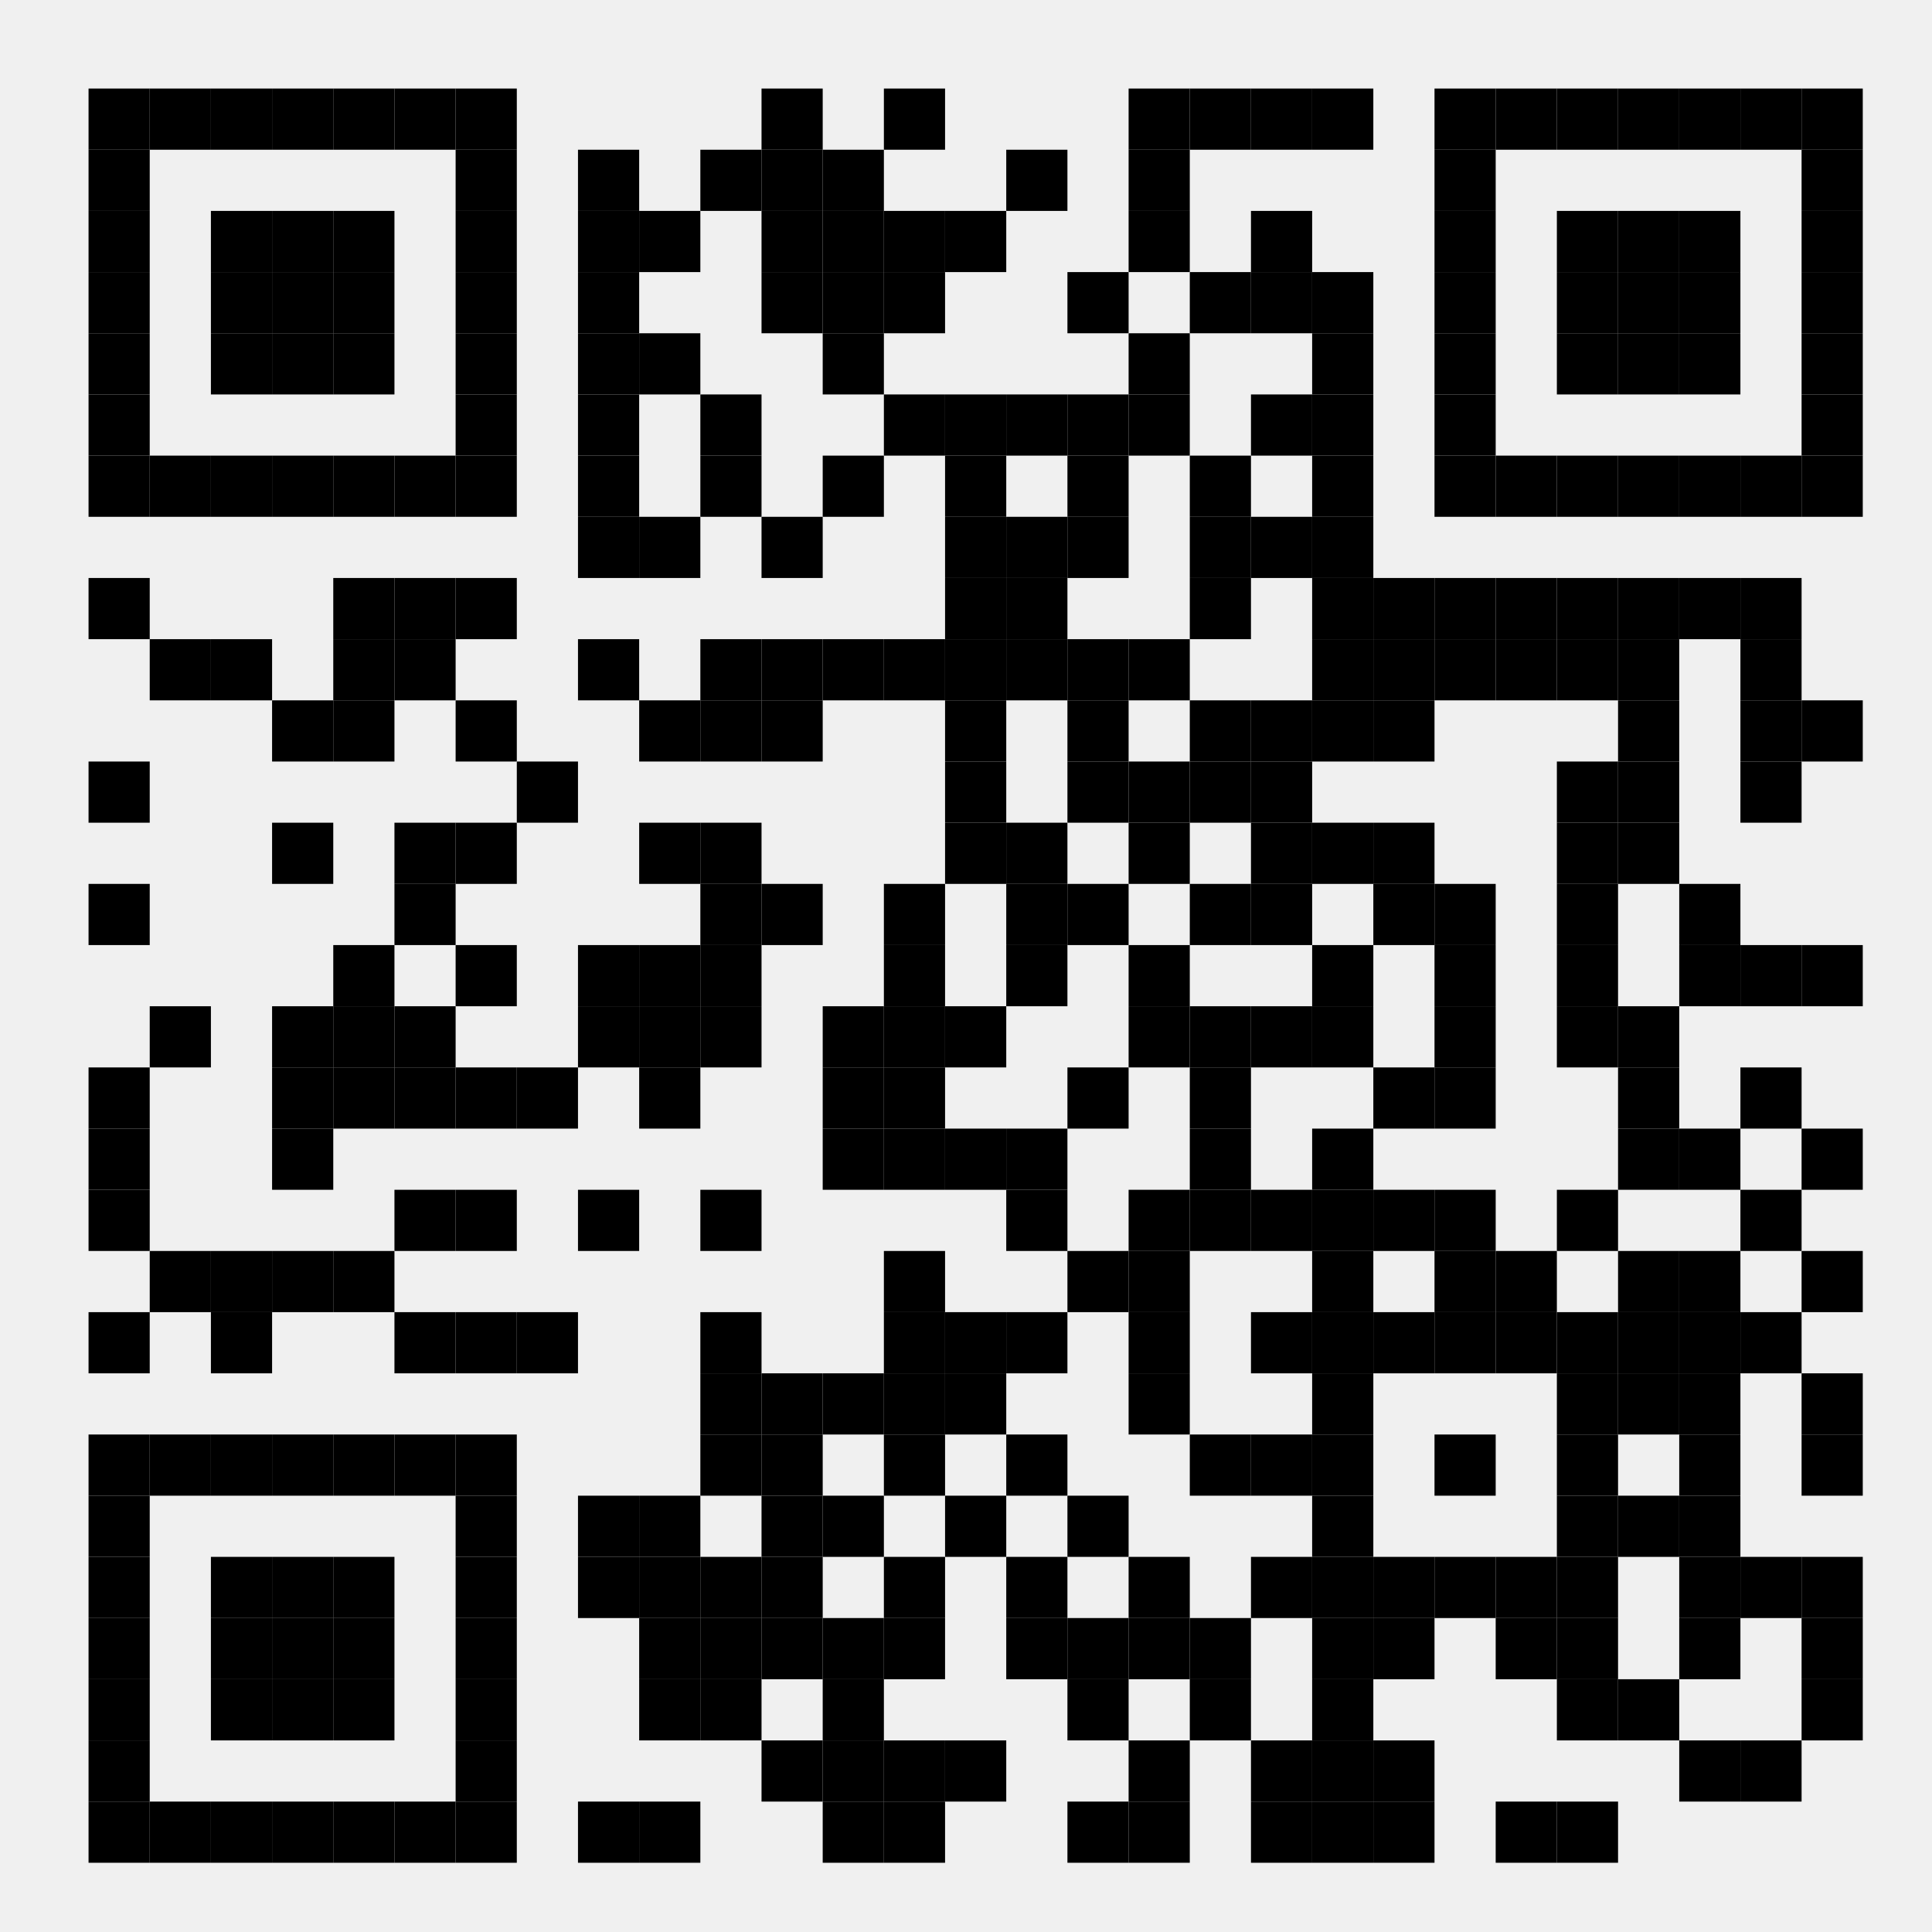
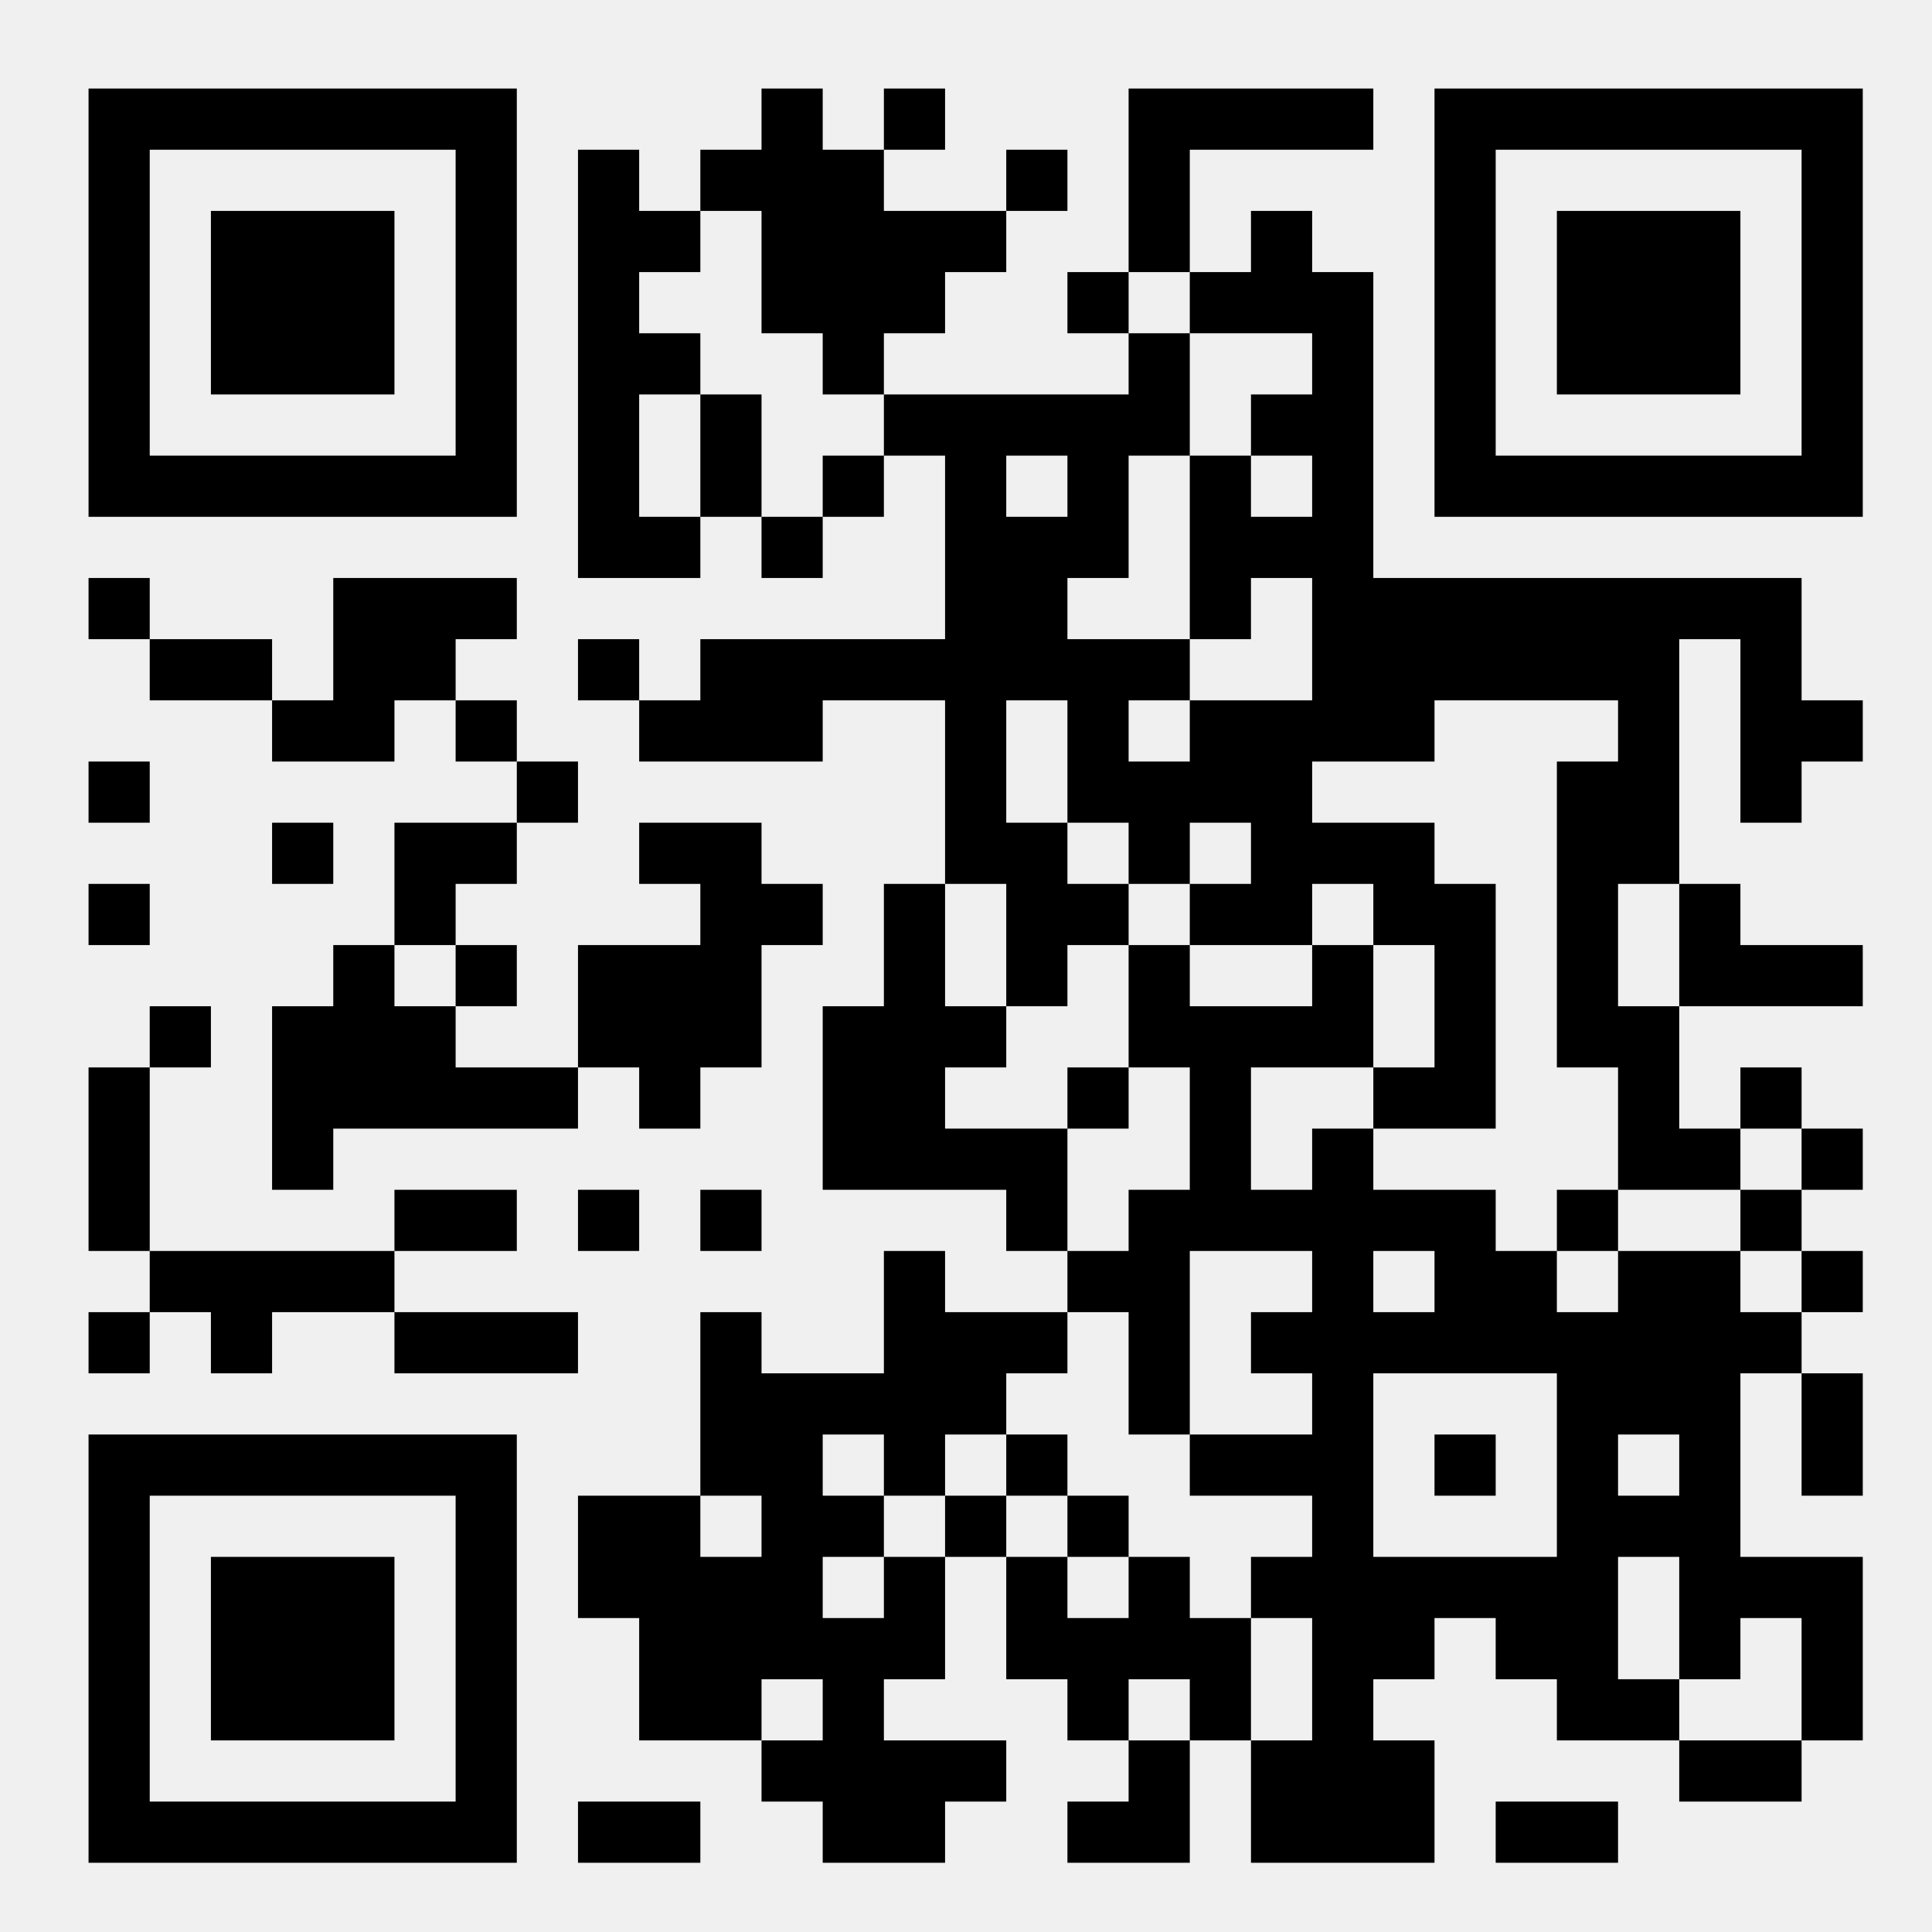
- <svg xmlns="http://www.w3.org/2000/svg" id="svgQrWrapper" viewBox="0 0 300 300" style="width: 100%; height: 100%; background-color: rgb(255, 255, 255);">
+ <svg xmlns="http://www.w3.org/2000/svg" style="width:100%;height:100%;background-color:#fff" viewBox="0 0 300 300">
  <svg>
-     <g transform="translate(9, 9)scale(0.95)" fill="none">
-       <svg width="300" height="300">
-         <style>.background-color{ fill: #fff; }.dot-color{ fill: #000000; }.corners-square-color-0-0{ fill: #000000; }.corners-dot-color-0-0{ fill: #000000; }.corners-square-color-1-0{ fill: #000000; }.corners-dot-color-1-0{ fill: #000000; }.corners-square-color-0-1{ fill: #000000; }.corners-dot-color-0-1{ fill: #000000; }</style>
-         <defs />
-         <g class="dot-color">
-           <rect x="5" y="85" width="10" height="10" transform="rotate(0,10,90)" />
-           <rect x="5" y="115" width="10" height="10" transform="rotate(0,10,120)" />
-           <rect x="5" y="135" width="10" height="10" transform="rotate(0,10,140)" />
-           <rect x="5" y="165" width="10" height="10" transform="rotate(0,10,170)" />
-           <rect x="5" y="175" width="10" height="10" transform="rotate(0,10,180)" />
-           <rect x="5" y="185" width="10" height="10" transform="rotate(0,10,190)" />
-           <rect x="5" y="205" width="10" height="10" transform="rotate(0,10,210)" />
-           <rect x="15" y="95" width="10" height="10" transform="rotate(0,20,100)" />
-           <rect x="15" y="155" width="10" height="10" transform="rotate(0,20,160)" />
-           <rect x="15" y="195" width="10" height="10" transform="rotate(0,20,200)" />
-           <rect x="25" y="95" width="10" height="10" transform="rotate(0,30,100)" />
-           <rect x="25" y="195" width="10" height="10" transform="rotate(0,30,200)" />
-           <rect x="25" y="205" width="10" height="10" transform="rotate(0,30,210)" />
-           <rect x="35" y="105" width="10" height="10" transform="rotate(0,40,110)" />
-           <rect x="35" y="125" width="10" height="10" transform="rotate(0,40,130)" />
-           <rect x="35" y="155" width="10" height="10" transform="rotate(0,40,160)" />
-           <rect x="35" y="165" width="10" height="10" transform="rotate(0,40,170)" />
-           <rect x="35" y="175" width="10" height="10" transform="rotate(0,40,180)" />
-           <rect x="35" y="195" width="10" height="10" transform="rotate(0,40,200)" />
-           <rect x="45" y="85" width="10" height="10" transform="rotate(0,50,90)" />
-           <rect x="45" y="95" width="10" height="10" transform="rotate(0,50,100)" />
-           <rect x="45" y="105" width="10" height="10" transform="rotate(0,50,110)" />
-           <rect x="45" y="145" width="10" height="10" transform="rotate(0,50,150)" />
-           <rect x="45" y="155" width="10" height="10" transform="rotate(0,50,160)" />
-           <rect x="45" y="165" width="10" height="10" transform="rotate(0,50,170)" />
-           <rect x="45" y="195" width="10" height="10" transform="rotate(0,50,200)" />
-           <rect x="55" y="85" width="10" height="10" transform="rotate(0,60,90)" />
-           <rect x="55" y="95" width="10" height="10" transform="rotate(0,60,100)" />
-           <rect x="55" y="125" width="10" height="10" transform="rotate(0,60,130)" />
-           <rect x="55" y="135" width="10" height="10" transform="rotate(0,60,140)" />
-           <rect x="55" y="155" width="10" height="10" transform="rotate(0,60,160)" />
-           <rect x="55" y="165" width="10" height="10" transform="rotate(0,60,170)" />
-           <rect x="55" y="185" width="10" height="10" transform="rotate(0,60,190)" />
-           <rect x="55" y="205" width="10" height="10" transform="rotate(0,60,210)" />
-           <rect x="65" y="85" width="10" height="10" transform="rotate(0,70,90)" />
-           <rect x="65" y="105" width="10" height="10" transform="rotate(0,70,110)" />
-           <rect x="65" y="125" width="10" height="10" transform="rotate(0,70,130)" />
-           <rect x="65" y="145" width="10" height="10" transform="rotate(0,70,150)" />
-           <rect x="65" y="165" width="10" height="10" transform="rotate(0,70,170)" />
-           <rect x="65" y="185" width="10" height="10" transform="rotate(0,70,190)" />
-           <rect x="65" y="205" width="10" height="10" transform="rotate(0,70,210)" />
-           <rect x="75" y="115" width="10" height="10" transform="rotate(0,80,120)" />
-           <rect x="75" y="165" width="10" height="10" transform="rotate(0,80,170)" />
-           <rect x="75" y="205" width="10" height="10" transform="rotate(0,80,210)" />
-           <rect x="85" y="15" width="10" height="10" transform="rotate(0,90,20)" />
-           <rect x="85" y="25" width="10" height="10" transform="rotate(0,90,30)" />
-           <rect x="85" y="35" width="10" height="10" transform="rotate(0,90,40)" />
-           <rect x="85" y="45" width="10" height="10" transform="rotate(0,90,50)" />
-           <rect x="85" y="55" width="10" height="10" transform="rotate(0,90,60)" />
-           <rect x="85" y="65" width="10" height="10" transform="rotate(0,90,70)" />
-           <rect x="85" y="75" width="10" height="10" transform="rotate(0,90,80)" />
-           <rect x="85" y="95" width="10" height="10" transform="rotate(0,90,100)" />
-           <rect x="85" y="145" width="10" height="10" transform="rotate(0,90,150)" />
-           <rect x="85" y="155" width="10" height="10" transform="rotate(0,90,160)" />
-           <rect x="85" y="185" width="10" height="10" transform="rotate(0,90,190)" />
-           <rect x="85" y="235" width="10" height="10" transform="rotate(0,90,240)" />
-           <rect x="85" y="245" width="10" height="10" transform="rotate(0,90,250)" />
-           <rect x="85" y="285" width="10" height="10" transform="rotate(0,90,290)" />
-           <rect x="95" y="25" width="10" height="10" transform="rotate(0,100,30)" />
-           <rect x="95" y="45" width="10" height="10" transform="rotate(0,100,50)" />
-           <rect x="95" y="75" width="10" height="10" transform="rotate(0,100,80)" />
-           <rect x="95" y="105" width="10" height="10" transform="rotate(0,100,110)" />
-           <rect x="95" y="125" width="10" height="10" transform="rotate(0,100,130)" />
-           <rect x="95" y="145" width="10" height="10" transform="rotate(0,100,150)" />
-           <rect x="95" y="155" width="10" height="10" transform="rotate(0,100,160)" />
-           <rect x="95" y="165" width="10" height="10" transform="rotate(0,100,170)" />
-           <rect x="95" y="235" width="10" height="10" transform="rotate(0,100,240)" />
-           <rect x="95" y="245" width="10" height="10" transform="rotate(0,100,250)" />
-           <rect x="95" y="255" width="10" height="10" transform="rotate(0,100,260)" />
-           <rect x="95" y="265" width="10" height="10" transform="rotate(0,100,270)" />
-           <rect x="95" y="285" width="10" height="10" transform="rotate(0,100,290)" />
-           <rect x="105" y="15" width="10" height="10" transform="rotate(0,110,20)" />
-           <rect x="105" y="55" width="10" height="10" transform="rotate(0,110,60)" />
-           <rect x="105" y="65" width="10" height="10" transform="rotate(0,110,70)" />
-           <rect x="105" y="95" width="10" height="10" transform="rotate(0,110,100)" />
-           <rect x="105" y="105" width="10" height="10" transform="rotate(0,110,110)" />
-           <rect x="105" y="125" width="10" height="10" transform="rotate(0,110,130)" />
-           <rect x="105" y="135" width="10" height="10" transform="rotate(0,110,140)" />
-           <rect x="105" y="145" width="10" height="10" transform="rotate(0,110,150)" />
-           <rect x="105" y="155" width="10" height="10" transform="rotate(0,110,160)" />
-           <rect x="105" y="185" width="10" height="10" transform="rotate(0,110,190)" />
-           <rect x="105" y="205" width="10" height="10" transform="rotate(0,110,210)" />
-           <rect x="105" y="215" width="10" height="10" transform="rotate(0,110,220)" />
-           <rect x="105" y="225" width="10" height="10" transform="rotate(0,110,230)" />
-           <rect x="105" y="245" width="10" height="10" transform="rotate(0,110,250)" />
-           <rect x="105" y="255" width="10" height="10" transform="rotate(0,110,260)" />
-           <rect x="105" y="265" width="10" height="10" transform="rotate(0,110,270)" />
-           <rect x="115" y="5" width="10" height="10" transform="rotate(0,120,10)" />
-           <rect x="115" y="15" width="10" height="10" transform="rotate(0,120,20)" />
-           <rect x="115" y="25" width="10" height="10" transform="rotate(0,120,30)" />
-           <rect x="115" y="35" width="10" height="10" transform="rotate(0,120,40)" />
-           <rect x="115" y="75" width="10" height="10" transform="rotate(0,120,80)" />
-           <rect x="115" y="95" width="10" height="10" transform="rotate(0,120,100)" />
-           <rect x="115" y="105" width="10" height="10" transform="rotate(0,120,110)" />
-           <rect x="115" y="135" width="10" height="10" transform="rotate(0,120,140)" />
-           <rect x="115" y="215" width="10" height="10" transform="rotate(0,120,220)" />
-           <rect x="115" y="225" width="10" height="10" transform="rotate(0,120,230)" />
-           <rect x="115" y="235" width="10" height="10" transform="rotate(0,120,240)" />
-           <rect x="115" y="245" width="10" height="10" transform="rotate(0,120,250)" />
-           <rect x="115" y="255" width="10" height="10" transform="rotate(0,120,260)" />
-           <rect x="115" y="275" width="10" height="10" transform="rotate(0,120,280)" />
-           <rect x="125" y="15" width="10" height="10" transform="rotate(0,130,20)" />
-           <rect x="125" y="25" width="10" height="10" transform="rotate(0,130,30)" />
-           <rect x="125" y="35" width="10" height="10" transform="rotate(0,130,40)" />
-           <rect x="125" y="45" width="10" height="10" transform="rotate(0,130,50)" />
-           <rect x="125" y="65" width="10" height="10" transform="rotate(0,130,70)" />
-           <rect x="125" y="95" width="10" height="10" transform="rotate(0,130,100)" />
-           <rect x="125" y="155" width="10" height="10" transform="rotate(0,130,160)" />
-           <rect x="125" y="165" width="10" height="10" transform="rotate(0,130,170)" />
-           <rect x="125" y="175" width="10" height="10" transform="rotate(0,130,180)" />
-           <rect x="125" y="215" width="10" height="10" transform="rotate(0,130,220)" />
-           <rect x="125" y="235" width="10" height="10" transform="rotate(0,130,240)" />
-           <rect x="125" y="255" width="10" height="10" transform="rotate(0,130,260)" />
-           <rect x="125" y="265" width="10" height="10" transform="rotate(0,130,270)" />
-           <rect x="125" y="275" width="10" height="10" transform="rotate(0,130,280)" />
-           <rect x="125" y="285" width="10" height="10" transform="rotate(0,130,290)" />
-           <rect x="135" y="5" width="10" height="10" transform="rotate(0,140,10)" />
-           <rect x="135" y="25" width="10" height="10" transform="rotate(0,140,30)" />
-           <rect x="135" y="35" width="10" height="10" transform="rotate(0,140,40)" />
-           <rect x="135" y="55" width="10" height="10" transform="rotate(0,140,60)" />
-           <rect x="135" y="95" width="10" height="10" transform="rotate(0,140,100)" />
-           <rect x="135" y="135" width="10" height="10" transform="rotate(0,140,140)" />
-           <rect x="135" y="145" width="10" height="10" transform="rotate(0,140,150)" />
-           <rect x="135" y="155" width="10" height="10" transform="rotate(0,140,160)" />
-           <rect x="135" y="165" width="10" height="10" transform="rotate(0,140,170)" />
-           <rect x="135" y="175" width="10" height="10" transform="rotate(0,140,180)" />
-           <rect x="135" y="195" width="10" height="10" transform="rotate(0,140,200)" />
-           <rect x="135" y="205" width="10" height="10" transform="rotate(0,140,210)" />
-           <rect x="135" y="215" width="10" height="10" transform="rotate(0,140,220)" />
-           <rect x="135" y="225" width="10" height="10" transform="rotate(0,140,230)" />
-           <rect x="135" y="245" width="10" height="10" transform="rotate(0,140,250)" />
-           <rect x="135" y="255" width="10" height="10" transform="rotate(0,140,260)" />
-           <rect x="135" y="275" width="10" height="10" transform="rotate(0,140,280)" />
-           <rect x="135" y="285" width="10" height="10" transform="rotate(0,140,290)" />
-           <rect x="145" y="25" width="10" height="10" transform="rotate(0,150,30)" />
-           <rect x="145" y="55" width="10" height="10" transform="rotate(0,150,60)" />
-           <rect x="145" y="65" width="10" height="10" transform="rotate(0,150,70)" />
-           <rect x="145" y="75" width="10" height="10" transform="rotate(0,150,80)" />
-           <rect x="145" y="85" width="10" height="10" transform="rotate(0,150,90)" />
-           <rect x="145" y="95" width="10" height="10" transform="rotate(0,150,100)" />
-           <rect x="145" y="105" width="10" height="10" transform="rotate(0,150,110)" />
-           <rect x="145" y="115" width="10" height="10" transform="rotate(0,150,120)" />
-           <rect x="145" y="125" width="10" height="10" transform="rotate(0,150,130)" />
-           <rect x="145" y="155" width="10" height="10" transform="rotate(0,150,160)" />
-           <rect x="145" y="175" width="10" height="10" transform="rotate(0,150,180)" />
-           <rect x="145" y="205" width="10" height="10" transform="rotate(0,150,210)" />
-           <rect x="145" y="215" width="10" height="10" transform="rotate(0,150,220)" />
-           <rect x="145" y="235" width="10" height="10" transform="rotate(0,150,240)" />
-           <rect x="145" y="275" width="10" height="10" transform="rotate(0,150,280)" />
-           <rect x="155" y="15" width="10" height="10" transform="rotate(0,160,20)" />
-           <rect x="155" y="55" width="10" height="10" transform="rotate(0,160,60)" />
-           <rect x="155" y="75" width="10" height="10" transform="rotate(0,160,80)" />
-           <rect x="155" y="85" width="10" height="10" transform="rotate(0,160,90)" />
-           <rect x="155" y="95" width="10" height="10" transform="rotate(0,160,100)" />
-           <rect x="155" y="125" width="10" height="10" transform="rotate(0,160,130)" />
-           <rect x="155" y="135" width="10" height="10" transform="rotate(0,160,140)" />
-           <rect x="155" y="145" width="10" height="10" transform="rotate(0,160,150)" />
-           <rect x="155" y="175" width="10" height="10" transform="rotate(0,160,180)" />
-           <rect x="155" y="185" width="10" height="10" transform="rotate(0,160,190)" />
-           <rect x="155" y="205" width="10" height="10" transform="rotate(0,160,210)" />
-           <rect x="155" y="225" width="10" height="10" transform="rotate(0,160,230)" />
-           <rect x="155" y="245" width="10" height="10" transform="rotate(0,160,250)" />
-           <rect x="155" y="255" width="10" height="10" transform="rotate(0,160,260)" />
-           <rect x="165" y="35" width="10" height="10" transform="rotate(0,170,40)" />
-           <rect x="165" y="55" width="10" height="10" transform="rotate(0,170,60)" />
-           <rect x="165" y="65" width="10" height="10" transform="rotate(0,170,70)" />
-           <rect x="165" y="75" width="10" height="10" transform="rotate(0,170,80)" />
-           <rect x="165" y="95" width="10" height="10" transform="rotate(0,170,100)" />
-           <rect x="165" y="105" width="10" height="10" transform="rotate(0,170,110)" />
-           <rect x="165" y="115" width="10" height="10" transform="rotate(0,170,120)" />
-           <rect x="165" y="135" width="10" height="10" transform="rotate(0,170,140)" />
-           <rect x="165" y="165" width="10" height="10" transform="rotate(0,170,170)" />
-           <rect x="165" y="195" width="10" height="10" transform="rotate(0,170,200)" />
-           <rect x="165" y="235" width="10" height="10" transform="rotate(0,170,240)" />
-           <rect x="165" y="255" width="10" height="10" transform="rotate(0,170,260)" />
-           <rect x="165" y="265" width="10" height="10" transform="rotate(0,170,270)" />
-           <rect x="165" y="285" width="10" height="10" transform="rotate(0,170,290)" />
-           <rect x="175" y="5" width="10" height="10" transform="rotate(0,180,10)" />
-           <rect x="175" y="15" width="10" height="10" transform="rotate(0,180,20)" />
-           <rect x="175" y="25" width="10" height="10" transform="rotate(0,180,30)" />
-           <rect x="175" y="45" width="10" height="10" transform="rotate(0,180,50)" />
-           <rect x="175" y="55" width="10" height="10" transform="rotate(0,180,60)" />
-           <rect x="175" y="95" width="10" height="10" transform="rotate(0,180,100)" />
-           <rect x="175" y="115" width="10" height="10" transform="rotate(0,180,120)" />
-           <rect x="175" y="125" width="10" height="10" transform="rotate(0,180,130)" />
-           <rect x="175" y="145" width="10" height="10" transform="rotate(0,180,150)" />
-           <rect x="175" y="155" width="10" height="10" transform="rotate(0,180,160)" />
-           <rect x="175" y="185" width="10" height="10" transform="rotate(0,180,190)" />
-           <rect x="175" y="195" width="10" height="10" transform="rotate(0,180,200)" />
-           <rect x="175" y="205" width="10" height="10" transform="rotate(0,180,210)" />
-           <rect x="175" y="215" width="10" height="10" transform="rotate(0,180,220)" />
-           <rect x="175" y="245" width="10" height="10" transform="rotate(0,180,250)" />
-           <rect x="175" y="255" width="10" height="10" transform="rotate(0,180,260)" />
-           <rect x="175" y="275" width="10" height="10" transform="rotate(0,180,280)" />
-           <rect x="175" y="285" width="10" height="10" transform="rotate(0,180,290)" />
-           <rect x="185" y="5" width="10" height="10" transform="rotate(0,190,10)" />
-           <rect x="185" y="35" width="10" height="10" transform="rotate(0,190,40)" />
-           <rect x="185" y="65" width="10" height="10" transform="rotate(0,190,70)" />
-           <rect x="185" y="75" width="10" height="10" transform="rotate(0,190,80)" />
-           <rect x="185" y="85" width="10" height="10" transform="rotate(0,190,90)" />
-           <rect x="185" y="105" width="10" height="10" transform="rotate(0,190,110)" />
-           <rect x="185" y="115" width="10" height="10" transform="rotate(0,190,120)" />
-           <rect x="185" y="135" width="10" height="10" transform="rotate(0,190,140)" />
-           <rect x="185" y="155" width="10" height="10" transform="rotate(0,190,160)" />
-           <rect x="185" y="165" width="10" height="10" transform="rotate(0,190,170)" />
-           <rect x="185" y="175" width="10" height="10" transform="rotate(0,190,180)" />
-           <rect x="185" y="185" width="10" height="10" transform="rotate(0,190,190)" />
-           <rect x="185" y="225" width="10" height="10" transform="rotate(0,190,230)" />
-           <rect x="185" y="255" width="10" height="10" transform="rotate(0,190,260)" />
-           <rect x="185" y="265" width="10" height="10" transform="rotate(0,190,270)" />
-           <rect x="195" y="5" width="10" height="10" transform="rotate(0,200,10)" />
-           <rect x="195" y="25" width="10" height="10" transform="rotate(0,200,30)" />
-           <rect x="195" y="35" width="10" height="10" transform="rotate(0,200,40)" />
-           <rect x="195" y="55" width="10" height="10" transform="rotate(0,200,60)" />
-           <rect x="195" y="75" width="10" height="10" transform="rotate(0,200,80)" />
-           <rect x="195" y="105" width="10" height="10" transform="rotate(0,200,110)" />
-           <rect x="195" y="115" width="10" height="10" transform="rotate(0,200,120)" />
-           <rect x="195" y="125" width="10" height="10" transform="rotate(0,200,130)" />
-           <rect x="195" y="135" width="10" height="10" transform="rotate(0,200,140)" />
-           <rect x="195" y="155" width="10" height="10" transform="rotate(0,200,160)" />
-           <rect x="195" y="185" width="10" height="10" transform="rotate(0,200,190)" />
-           <rect x="195" y="205" width="10" height="10" transform="rotate(0,200,210)" />
-           <rect x="195" y="225" width="10" height="10" transform="rotate(0,200,230)" />
-           <rect x="195" y="245" width="10" height="10" transform="rotate(0,200,250)" />
-           <rect x="195" y="275" width="10" height="10" transform="rotate(0,200,280)" />
-           <rect x="195" y="285" width="10" height="10" transform="rotate(0,200,290)" />
-           <rect x="205" y="5" width="10" height="10" transform="rotate(0,210,10)" />
-           <rect x="205" y="35" width="10" height="10" transform="rotate(0,210,40)" />
-           <rect x="205" y="45" width="10" height="10" transform="rotate(0,210,50)" />
-           <rect x="205" y="55" width="10" height="10" transform="rotate(0,210,60)" />
-           <rect x="205" y="65" width="10" height="10" transform="rotate(0,210,70)" />
-           <rect x="205" y="75" width="10" height="10" transform="rotate(0,210,80)" />
-           <rect x="205" y="85" width="10" height="10" transform="rotate(0,210,90)" />
-           <rect x="205" y="95" width="10" height="10" transform="rotate(0,210,100)" />
-           <rect x="205" y="105" width="10" height="10" transform="rotate(0,210,110)" />
-           <rect x="205" y="125" width="10" height="10" transform="rotate(0,210,130)" />
-           <rect x="205" y="145" width="10" height="10" transform="rotate(0,210,150)" />
-           <rect x="205" y="155" width="10" height="10" transform="rotate(0,210,160)" />
-           <rect x="205" y="175" width="10" height="10" transform="rotate(0,210,180)" />
-           <rect x="205" y="185" width="10" height="10" transform="rotate(0,210,190)" />
-           <rect x="205" y="195" width="10" height="10" transform="rotate(0,210,200)" />
-           <rect x="205" y="205" width="10" height="10" transform="rotate(0,210,210)" />
-           <rect x="205" y="215" width="10" height="10" transform="rotate(0,210,220)" />
-           <rect x="205" y="225" width="10" height="10" transform="rotate(0,210,230)" />
-           <rect x="205" y="235" width="10" height="10" transform="rotate(0,210,240)" />
-           <rect x="205" y="245" width="10" height="10" transform="rotate(0,210,250)" />
-           <rect x="205" y="255" width="10" height="10" transform="rotate(0,210,260)" />
-           <rect x="205" y="265" width="10" height="10" transform="rotate(0,210,270)" />
-           <rect x="205" y="275" width="10" height="10" transform="rotate(0,210,280)" />
-           <rect x="205" y="285" width="10" height="10" transform="rotate(0,210,290)" />
-           <rect x="215" y="85" width="10" height="10" transform="rotate(0,220,90)" />
-           <rect x="215" y="95" width="10" height="10" transform="rotate(0,220,100)" />
-           <rect x="215" y="105" width="10" height="10" transform="rotate(0,220,110)" />
-           <rect x="215" y="125" width="10" height="10" transform="rotate(0,220,130)" />
-           <rect x="215" y="135" width="10" height="10" transform="rotate(0,220,140)" />
-           <rect x="215" y="165" width="10" height="10" transform="rotate(0,220,170)" />
-           <rect x="215" y="185" width="10" height="10" transform="rotate(0,220,190)" />
-           <rect x="215" y="205" width="10" height="10" transform="rotate(0,220,210)" />
-           <rect x="215" y="245" width="10" height="10" transform="rotate(0,220,250)" />
-           <rect x="215" y="255" width="10" height="10" transform="rotate(0,220,260)" />
-           <rect x="215" y="275" width="10" height="10" transform="rotate(0,220,280)" />
-           <rect x="215" y="285" width="10" height="10" transform="rotate(0,220,290)" />
-           <rect x="225" y="85" width="10" height="10" transform="rotate(0,230,90)" />
-           <rect x="225" y="95" width="10" height="10" transform="rotate(0,230,100)" />
-           <rect x="225" y="135" width="10" height="10" transform="rotate(0,230,140)" />
-           <rect x="225" y="145" width="10" height="10" transform="rotate(0,230,150)" />
-           <rect x="225" y="155" width="10" height="10" transform="rotate(0,230,160)" />
-           <rect x="225" y="165" width="10" height="10" transform="rotate(0,230,170)" />
-           <rect x="225" y="185" width="10" height="10" transform="rotate(0,230,190)" />
-           <rect x="225" y="195" width="10" height="10" transform="rotate(0,230,200)" />
-           <rect x="225" y="205" width="10" height="10" transform="rotate(0,230,210)" />
-           <rect x="225" y="225" width="10" height="10" transform="rotate(0,230,230)" />
-           <rect x="225" y="245" width="10" height="10" transform="rotate(0,230,250)" />
-           <rect x="235" y="85" width="10" height="10" transform="rotate(0,240,90)" />
-           <rect x="235" y="95" width="10" height="10" transform="rotate(0,240,100)" />
-           <rect x="235" y="195" width="10" height="10" transform="rotate(0,240,200)" />
-           <rect x="235" y="205" width="10" height="10" transform="rotate(0,240,210)" />
-           <rect x="235" y="245" width="10" height="10" transform="rotate(0,240,250)" />
-           <rect x="235" y="255" width="10" height="10" transform="rotate(0,240,260)" />
-           <rect x="235" y="285" width="10" height="10" transform="rotate(0,240,290)" />
-           <rect x="245" y="85" width="10" height="10" transform="rotate(0,250,90)" />
-           <rect x="245" y="95" width="10" height="10" transform="rotate(0,250,100)" />
-           <rect x="245" y="115" width="10" height="10" transform="rotate(0,250,120)" />
-           <rect x="245" y="125" width="10" height="10" transform="rotate(0,250,130)" />
-           <rect x="245" y="135" width="10" height="10" transform="rotate(0,250,140)" />
-           <rect x="245" y="145" width="10" height="10" transform="rotate(0,250,150)" />
-           <rect x="245" y="155" width="10" height="10" transform="rotate(0,250,160)" />
-           <rect x="245" y="185" width="10" height="10" transform="rotate(0,250,190)" />
-           <rect x="245" y="205" width="10" height="10" transform="rotate(0,250,210)" />
-           <rect x="245" y="215" width="10" height="10" transform="rotate(0,250,220)" />
-           <rect x="245" y="225" width="10" height="10" transform="rotate(0,250,230)" />
-           <rect x="245" y="235" width="10" height="10" transform="rotate(0,250,240)" />
-           <rect x="245" y="245" width="10" height="10" transform="rotate(0,250,250)" />
-           <rect x="245" y="255" width="10" height="10" transform="rotate(0,250,260)" />
-           <rect x="245" y="265" width="10" height="10" transform="rotate(0,250,270)" />
-           <rect x="245" y="285" width="10" height="10" transform="rotate(0,250,290)" />
-           <rect x="255" y="85" width="10" height="10" transform="rotate(0,260,90)" />
-           <rect x="255" y="95" width="10" height="10" transform="rotate(0,260,100)" />
-           <rect x="255" y="105" width="10" height="10" transform="rotate(0,260,110)" />
-           <rect x="255" y="115" width="10" height="10" transform="rotate(0,260,120)" />
-           <rect x="255" y="125" width="10" height="10" transform="rotate(0,260,130)" />
-           <rect x="255" y="155" width="10" height="10" transform="rotate(0,260,160)" />
-           <rect x="255" y="165" width="10" height="10" transform="rotate(0,260,170)" />
-           <rect x="255" y="175" width="10" height="10" transform="rotate(0,260,180)" />
-           <rect x="255" y="195" width="10" height="10" transform="rotate(0,260,200)" />
-           <rect x="255" y="205" width="10" height="10" transform="rotate(0,260,210)" />
-           <rect x="255" y="215" width="10" height="10" transform="rotate(0,260,220)" />
-           <rect x="255" y="235" width="10" height="10" transform="rotate(0,260,240)" />
-           <rect x="255" y="265" width="10" height="10" transform="rotate(0,260,270)" />
-           <rect x="265" y="85" width="10" height="10" transform="rotate(0,270,90)" />
-           <rect x="265" y="135" width="10" height="10" transform="rotate(0,270,140)" />
-           <rect x="265" y="145" width="10" height="10" transform="rotate(0,270,150)" />
-           <rect x="265" y="175" width="10" height="10" transform="rotate(0,270,180)" />
-           <rect x="265" y="195" width="10" height="10" transform="rotate(0,270,200)" />
-           <rect x="265" y="205" width="10" height="10" transform="rotate(0,270,210)" />
-           <rect x="265" y="215" width="10" height="10" transform="rotate(0,270,220)" />
-           <rect x="265" y="225" width="10" height="10" transform="rotate(0,270,230)" />
-           <rect x="265" y="235" width="10" height="10" transform="rotate(0,270,240)" />
-           <rect x="265" y="245" width="10" height="10" transform="rotate(0,270,250)" />
-           <rect x="265" y="255" width="10" height="10" transform="rotate(0,270,260)" />
-           <rect x="265" y="275" width="10" height="10" transform="rotate(0,270,280)" />
-           <rect x="275" y="85" width="10" height="10" transform="rotate(0,280,90)" />
-           <rect x="275" y="95" width="10" height="10" transform="rotate(0,280,100)" />
-           <rect x="275" y="105" width="10" height="10" transform="rotate(0,280,110)" />
-           <rect x="275" y="115" width="10" height="10" transform="rotate(0,280,120)" />
-           <rect x="275" y="145" width="10" height="10" transform="rotate(0,280,150)" />
-           <rect x="275" y="165" width="10" height="10" transform="rotate(0,280,170)" />
-           <rect x="275" y="185" width="10" height="10" transform="rotate(0,280,190)" />
-           <rect x="275" y="205" width="10" height="10" transform="rotate(0,280,210)" />
-           <rect x="275" y="245" width="10" height="10" transform="rotate(0,280,250)" />
-           <rect x="275" y="275" width="10" height="10" transform="rotate(0,280,280)" />
-           <rect x="285" y="105" width="10" height="10" transform="rotate(0,290,110)" />
-           <rect x="285" y="145" width="10" height="10" transform="rotate(0,290,150)" />
-           <rect x="285" y="175" width="10" height="10" transform="rotate(0,290,180)" />
-           <rect x="285" y="195" width="10" height="10" transform="rotate(0,290,200)" />
-           <rect x="285" y="215" width="10" height="10" transform="rotate(0,290,220)" />
-           <rect x="285" y="225" width="10" height="10" transform="rotate(0,290,230)" />
-           <rect x="285" y="245" width="10" height="10" transform="rotate(0,290,250)" />
-           <rect x="285" y="255" width="10" height="10" transform="rotate(0,290,260)" />
-           <rect x="285" y="265" width="10" height="10" transform="rotate(0,290,270)" />
-         </g>
-         <g class="corners-square-color-0-0">
-           <rect x="5" y="5" width="10" height="10" transform="rotate(0,10,10)" />
-           <rect x="5" y="15" width="10" height="10" transform="rotate(0,10,20)" />
-           <rect x="5" y="25" width="10" height="10" transform="rotate(0,10,30)" />
-           <rect x="5" y="35" width="10" height="10" transform="rotate(0,10,40)" />
-           <rect x="5" y="45" width="10" height="10" transform="rotate(0,10,50)" />
-           <rect x="5" y="55" width="10" height="10" transform="rotate(0,10,60)" />
-           <rect x="5" y="65" width="10" height="10" transform="rotate(0,10,70)" />
-           <rect x="15" y="5" width="10" height="10" transform="rotate(0,20,10)" />
-           <rect x="15" y="65" width="10" height="10" transform="rotate(0,20,70)" />
-           <rect x="25" y="5" width="10" height="10" transform="rotate(0,30,10)" />
-           <rect x="25" y="65" width="10" height="10" transform="rotate(0,30,70)" />
-           <rect x="35" y="5" width="10" height="10" transform="rotate(0,40,10)" />
-           <rect x="35" y="65" width="10" height="10" transform="rotate(0,40,70)" />
-           <rect x="45" y="5" width="10" height="10" transform="rotate(0,50,10)" />
-           <rect x="45" y="65" width="10" height="10" transform="rotate(0,50,70)" />
-           <rect x="55" y="5" width="10" height="10" transform="rotate(0,60,10)" />
-           <rect x="55" y="65" width="10" height="10" transform="rotate(0,60,70)" />
-           <rect x="65" y="5" width="10" height="10" transform="rotate(0,70,10)" />
-           <rect x="65" y="15" width="10" height="10" transform="rotate(0,70,20)" />
-           <rect x="65" y="25" width="10" height="10" transform="rotate(0,70,30)" />
-           <rect x="65" y="35" width="10" height="10" transform="rotate(0,70,40)" />
-           <rect x="65" y="45" width="10" height="10" transform="rotate(0,70,50)" />
-           <rect x="65" y="55" width="10" height="10" transform="rotate(0,70,60)" />
-           <rect x="65" y="65" width="10" height="10" transform="rotate(0,70,70)" />
-         </g>
-         <g class="corners-dot-color-0-0">
-           <rect x="25" y="25" width="10" height="10" transform="rotate(0,30,30)" />
-           <rect x="25" y="35" width="10" height="10" transform="rotate(0,30,40)" />
-           <rect x="25" y="45" width="10" height="10" transform="rotate(0,30,50)" />
-           <rect x="35" y="25" width="10" height="10" transform="rotate(0,40,30)" />
-           <rect x="35" y="35" width="10" height="10" transform="rotate(0,40,40)" />
-           <rect x="35" y="45" width="10" height="10" transform="rotate(0,40,50)" />
-           <rect x="45" y="25" width="10" height="10" transform="rotate(0,50,30)" />
-           <rect x="45" y="35" width="10" height="10" transform="rotate(0,50,40)" />
-           <rect x="45" y="45" width="10" height="10" transform="rotate(0,50,50)" />
-         </g>
-         <g class="corners-square-color-1-0">
-           <rect x="225" y="5" width="10" height="10" transform="rotate(0,230,10)" />
-           <rect x="225" y="15" width="10" height="10" transform="rotate(0,230,20)" />
-           <rect x="225" y="25" width="10" height="10" transform="rotate(0,230,30)" />
-           <rect x="225" y="35" width="10" height="10" transform="rotate(0,230,40)" />
-           <rect x="225" y="45" width="10" height="10" transform="rotate(0,230,50)" />
-           <rect x="225" y="55" width="10" height="10" transform="rotate(0,230,60)" />
-           <rect x="225" y="65" width="10" height="10" transform="rotate(0,230,70)" />
-           <rect x="235" y="5" width="10" height="10" transform="rotate(0,240,10)" />
-           <rect x="235" y="65" width="10" height="10" transform="rotate(0,240,70)" />
-           <rect x="245" y="5" width="10" height="10" transform="rotate(0,250,10)" />
-           <rect x="245" y="65" width="10" height="10" transform="rotate(0,250,70)" />
-           <rect x="255" y="5" width="10" height="10" transform="rotate(0,260,10)" />
-           <rect x="255" y="65" width="10" height="10" transform="rotate(0,260,70)" />
-           <rect x="265" y="5" width="10" height="10" transform="rotate(0,270,10)" />
-           <rect x="265" y="65" width="10" height="10" transform="rotate(0,270,70)" />
-           <rect x="275" y="5" width="10" height="10" transform="rotate(0,280,10)" />
-           <rect x="275" y="65" width="10" height="10" transform="rotate(0,280,70)" />
-           <rect x="285" y="5" width="10" height="10" transform="rotate(0,290,10)" />
-           <rect x="285" y="15" width="10" height="10" transform="rotate(0,290,20)" />
-           <rect x="285" y="25" width="10" height="10" transform="rotate(0,290,30)" />
-           <rect x="285" y="35" width="10" height="10" transform="rotate(0,290,40)" />
-           <rect x="285" y="45" width="10" height="10" transform="rotate(0,290,50)" />
-           <rect x="285" y="55" width="10" height="10" transform="rotate(0,290,60)" />
-           <rect x="285" y="65" width="10" height="10" transform="rotate(0,290,70)" />
-         </g>
-         <g class="corners-dot-color-1-0">
-           <rect x="245" y="25" width="10" height="10" transform="rotate(0,250,30)" />
-           <rect x="245" y="35" width="10" height="10" transform="rotate(0,250,40)" />
-           <rect x="245" y="45" width="10" height="10" transform="rotate(0,250,50)" />
-           <rect x="255" y="25" width="10" height="10" transform="rotate(0,260,30)" />
-           <rect x="255" y="35" width="10" height="10" transform="rotate(0,260,40)" />
-           <rect x="255" y="45" width="10" height="10" transform="rotate(0,260,50)" />
-           <rect x="265" y="25" width="10" height="10" transform="rotate(0,270,30)" />
-           <rect x="265" y="35" width="10" height="10" transform="rotate(0,270,40)" />
-           <rect x="265" y="45" width="10" height="10" transform="rotate(0,270,50)" />
-         </g>
-         <g class="corners-square-color-0-1">
-           <rect x="5" y="225" width="10" height="10" transform="rotate(0,10,230)" />
-           <rect x="5" y="235" width="10" height="10" transform="rotate(0,10,240)" />
-           <rect x="5" y="245" width="10" height="10" transform="rotate(0,10,250)" />
-           <rect x="5" y="255" width="10" height="10" transform="rotate(0,10,260)" />
-           <rect x="5" y="265" width="10" height="10" transform="rotate(0,10,270)" />
-           <rect x="5" y="275" width="10" height="10" transform="rotate(0,10,280)" />
-           <rect x="5" y="285" width="10" height="10" transform="rotate(0,10,290)" />
-           <rect x="15" y="225" width="10" height="10" transform="rotate(0,20,230)" />
-           <rect x="15" y="285" width="10" height="10" transform="rotate(0,20,290)" />
-           <rect x="25" y="225" width="10" height="10" transform="rotate(0,30,230)" />
-           <rect x="25" y="285" width="10" height="10" transform="rotate(0,30,290)" />
-           <rect x="35" y="225" width="10" height="10" transform="rotate(0,40,230)" />
-           <rect x="35" y="285" width="10" height="10" transform="rotate(0,40,290)" />
-           <rect x="45" y="225" width="10" height="10" transform="rotate(0,50,230)" />
-           <rect x="45" y="285" width="10" height="10" transform="rotate(0,50,290)" />
-           <rect x="55" y="225" width="10" height="10" transform="rotate(0,60,230)" />
-           <rect x="55" y="285" width="10" height="10" transform="rotate(0,60,290)" />
-           <rect x="65" y="225" width="10" height="10" transform="rotate(0,70,230)" />
-           <rect x="65" y="235" width="10" height="10" transform="rotate(0,70,240)" />
-           <rect x="65" y="245" width="10" height="10" transform="rotate(0,70,250)" />
-           <rect x="65" y="255" width="10" height="10" transform="rotate(0,70,260)" />
-           <rect x="65" y="265" width="10" height="10" transform="rotate(0,70,270)" />
-           <rect x="65" y="275" width="10" height="10" transform="rotate(0,70,280)" />
-           <rect x="65" y="285" width="10" height="10" transform="rotate(0,70,290)" />
-         </g>
-         <g class="corners-dot-color-0-1">
-           <rect x="25" y="245" width="10" height="10" transform="rotate(0,30,250)" />
-           <rect x="25" y="255" width="10" height="10" transform="rotate(0,30,260)" />
-           <rect x="25" y="265" width="10" height="10" transform="rotate(0,30,270)" />
-           <rect x="35" y="245" width="10" height="10" transform="rotate(0,40,250)" />
-           <rect x="35" y="255" width="10" height="10" transform="rotate(0,40,260)" />
-           <rect x="35" y="265" width="10" height="10" transform="rotate(0,40,270)" />
-           <rect x="45" y="245" width="10" height="10" transform="rotate(0,50,250)" />
-           <rect x="45" y="255" width="10" height="10" transform="rotate(0,50,260)" />
-           <rect x="45" y="265" width="10" height="10" transform="rotate(0,50,270)" />
-         </g>
-       </svg>
-     </g>
+     <svg width="300" height="300" fill="none" transform="matrix(.95 0 0 .95 9 9)">
+       <path d="M5 85h10v10H5zm0 30h10v10H5zm0 20h10v10H5zm0 30h10v10H5zm0 10h10v10H5zm0 10h10v10H5zm0 20h10v10H5zM15 95h10v10H15zm0 60h10v10H15zm0 40h10v10H15zM25 95h10v10H25zm0 100h10v10H25zm0 10h10v10H25zm10-100h10v10H35zm0 20h10v10H35zm0 30h10v10H35zm0 10h10v10H35zm0 10h10v10H35zm0 20h10v10H35zM45 85h10v10H45zm0 10h10v10H45zm0 10h10v10H45zm0 40h10v10H45zm0 10h10v10H45zm0 10h10v10H45zm0 30h10v10H45zM55 85h10v10H55zm0 10h10v10H55zm0 30h10v10H55zm0 10h10v10H55zm0 20h10v10H55zm0 10h10v10H55zm0 20h10v10H55zm0 20h10v10H55zM65 85h10v10H65zm0 20h10v10H65zm0 20h10v10H65zm0 20h10v10H65zm0 20h10v10H65zm0 20h10v10H65zm0 20h10v10H65zm10-90h10v10H75zm0 50h10v10H75zm0 40h10v10H75zM85 15h10v10H85zm0 10h10v10H85zm0 10h10v10H85zm0 10h10v10H85zm0 10h10v10H85zm0 10h10v10H85zm0 10h10v10H85zm0 20h10v10H85zm0 50h10v10H85zm0 10h10v10H85zm0 30h10v10H85zm0 50h10v10H85zm0 10h10v10H85zm0 40h10v10H85zM95 25h10v10H95zm0 20h10v10H95zm0 30h10v10H95zm0 30h10v10H95zm0 20h10v10H95zm0 20h10v10H95zm0 10h10v10H95zm0 10h10v10H95zm0 70h10v10H95zm0 10h10v10H95zm0 10h10v10H95zm0 10h10v10H95zm0 20h10v10H95zm10-270h10v10h-10zm0 40h10v10h-10zm0 10h10v10h-10zm0 30h10v10h-10zm0 10h10v10h-10zm0 20h10v10h-10zm0 10h10v10h-10zm0 10h10v10h-10zm0 10h10v10h-10zm0 30h10v10h-10zm0 20h10v10h-10zm0 10h10v10h-10zm0 10h10v10h-10zm0 20h10v10h-10zm0 10h10v10h-10zm0 10h10v10h-10zM115 5h10v10h-10zm0 10h10v10h-10zm0 10h10v10h-10zm0 10h10v10h-10zm0 40h10v10h-10zm0 20h10v10h-10zm0 10h10v10h-10zm0 30h10v10h-10zm0 80h10v10h-10zm0 10h10v10h-10zm0 10h10v10h-10zm0 10h10v10h-10zm0 10h10v10h-10zm0 20h10v10h-10zm10-260h10v10h-10zm0 10h10v10h-10zm0 10h10v10h-10zm0 10h10v10h-10zm0 20h10v10h-10zm0 30h10v10h-10zm0 60h10v10h-10zm0 10h10v10h-10zm0 10h10v10h-10zm0 40h10v10h-10zm0 20h10v10h-10zm0 20h10v10h-10zm0 10h10v10h-10zm0 10h10v10h-10zm0 10h10v10h-10zM135 5h10v10h-10zm0 20h10v10h-10zm0 10h10v10h-10zm0 20h10v10h-10zm0 40h10v10h-10zm0 40h10v10h-10zm0 10h10v10h-10zm0 10h10v10h-10zm0 10h10v10h-10zm0 10h10v10h-10zm0 20h10v10h-10zm0 10h10v10h-10zm0 10h10v10h-10zm0 10h10v10h-10zm0 20h10v10h-10zm0 10h10v10h-10zm0 20h10v10h-10zm0 10h10v10h-10zm10-260h10v10h-10zm0 30h10v10h-10zm0 10h10v10h-10zm0 10h10v10h-10zm0 10h10v10h-10zm0 10h10v10h-10zm0 10h10v10h-10zm0 10h10v10h-10zm0 10h10v10h-10zm0 30h10v10h-10zm0 20h10v10h-10zm0 30h10v10h-10zm0 10h10v10h-10zm0 20h10v10h-10zm0 40h10v10h-10zm10-260h10v10h-10zm0 40h10v10h-10zm0 20h10v10h-10zm0 10h10v10h-10zm0 10h10v10h-10zm0 30h10v10h-10zm0 10h10v10h-10zm0 10h10v10h-10zm0 30h10v10h-10zm0 10h10v10h-10zm0 20h10v10h-10zm0 20h10v10h-10zm0 20h10v10h-10zm0 10h10v10h-10zm10-220h10v10h-10zm0 20h10v10h-10zm0 10h10v10h-10zm0 10h10v10h-10zm0 20h10v10h-10zm0 10h10v10h-10zm0 10h10v10h-10zm0 20h10v10h-10zm0 30h10v10h-10zm0 30h10v10h-10zm0 40h10v10h-10zm0 20h10v10h-10zm0 10h10v10h-10zm0 20h10v10h-10zM175 5h10v10h-10zm0 10h10v10h-10zm0 10h10v10h-10zm0 20h10v10h-10zm0 10h10v10h-10zm0 40h10v10h-10zm0 20h10v10h-10zm0 10h10v10h-10zm0 20h10v10h-10zm0 10h10v10h-10zm0 30h10v10h-10zm0 10h10v10h-10zm0 10h10v10h-10zm0 10h10v10h-10zm0 30h10v10h-10zm0 10h10v10h-10zm0 20h10v10h-10zm0 10h10v10h-10zM185 5h10v10h-10zm0 30h10v10h-10zm0 30h10v10h-10zm0 10h10v10h-10zm0 10h10v10h-10zm0 20h10v10h-10zm0 10h10v10h-10zm0 20h10v10h-10zm0 20h10v10h-10zm0 10h10v10h-10zm0 10h10v10h-10zm0 10h10v10h-10zm0 40h10v10h-10zm0 30h10v10h-10zm0 10h10v10h-10zM195 5h10v10h-10zm0 20h10v10h-10zm0 10h10v10h-10zm0 20h10v10h-10zm0 20h10v10h-10zm0 30h10v10h-10zm0 10h10v10h-10zm0 10h10v10h-10zm0 10h10v10h-10zm0 20h10v10h-10zm0 30h10v10h-10zm0 20h10v10h-10zm0 20h10v10h-10zm0 20h10v10h-10zm0 30h10v10h-10zm0 10h10v10h-10zM205 5h10v10h-10zm0 30h10v10h-10zm0 10h10v10h-10zm0 10h10v10h-10zm0 10h10v10h-10zm0 10h10v10h-10zm0 10h10v10h-10zm0 10h10v10h-10zm0 10h10v10h-10zm0 20h10v10h-10zm0 20h10v10h-10zm0 10h10v10h-10zm0 20h10v10h-10zm0 10h10v10h-10zm0 10h10v10h-10zm0 10h10v10h-10zm0 10h10v10h-10zm0 10h10v10h-10zm0 10h10v10h-10zm0 10h10v10h-10zm0 10h10v10h-10zm0 10h10v10h-10zm0 10h10v10h-10zm0 10h10v10h-10zm10-200h10v10h-10zm0 10h10v10h-10zm0 10h10v10h-10zm0 20h10v10h-10zm0 10h10v10h-10zm0 30h10v10h-10zm0 20h10v10h-10zm0 20h10v10h-10zm0 40h10v10h-10zm0 10h10v10h-10zm0 20h10v10h-10zm0 10h10v10h-10zm10-200h10v10h-10zm0 10h10v10h-10zm0 40h10v10h-10zm0 10h10v10h-10zm0 10h10v10h-10zm0 10h10v10h-10zm0 20h10v10h-10zm0 10h10v10h-10zm0 10h10v10h-10zm0 20h10v10h-10zm0 20h10v10h-10zm10-160h10v10h-10zm0 10h10v10h-10zm0 100h10v10h-10zm0 10h10v10h-10zm0 40h10v10h-10zm0 10h10v10h-10zm0 30h10v10h-10zm10-200h10v10h-10zm0 10h10v10h-10zm0 20h10v10h-10zm0 10h10v10h-10zm0 10h10v10h-10zm0 10h10v10h-10zm0 10h10v10h-10zm0 30h10v10h-10zm0 20h10v10h-10zm0 10h10v10h-10zm0 10h10v10h-10zm0 10h10v10h-10zm0 10h10v10h-10zm0 10h10v10h-10zm0 10h10v10h-10zm0 20h10v10h-10zm10-200h10v10h-10zm0 10h10v10h-10zm0 10h10v10h-10zm0 10h10v10h-10zm0 10h10v10h-10zm0 30h10v10h-10zm0 10h10v10h-10zm0 10h10v10h-10zm0 20h10v10h-10zm0 10h10v10h-10zm0 10h10v10h-10zm0 20h10v10h-10zm0 30h10v10h-10zm10-180h10v10h-10zm0 50h10v10h-10zm0 10h10v10h-10zm0 30h10v10h-10zm0 20h10v10h-10zm0 10h10v10h-10zm0 10h10v10h-10zm0 10h10v10h-10zm0 10h10v10h-10zm0 10h10v10h-10zm0 10h10v10h-10zm0 20h10v10h-10zm10-190h10v10h-10zm0 10h10v10h-10zm0 10h10v10h-10zm0 10h10v10h-10zm0 30h10v10h-10zm0 20h10v10h-10zm0 20h10v10h-10zm0 20h10v10h-10zm0 40h10v10h-10zm0 30h10v10h-10zm10-170h10v10h-10zm0 40h10v10h-10zm0 30h10v10h-10zm0 20h10v10h-10zm0 20h10v10h-10zm0 10h10v10h-10zm0 20h10v10h-10zm0 10h10v10h-10zm0 10h10v10h-10zM5 5h10v10H5zm0 10h10v10H5zm0 10h10v10H5zm0 10h10v10H5zm0 10h10v10H5zm0 10h10v10H5zm0 10h10v10H5zM15 5h10v10H15zm0 60h10v10H15zM25 5h10v10H25zm0 60h10v10H25zM35 5h10v10H35zm0 60h10v10H35zM45 5h10v10H45zm0 60h10v10H45zM55 5h10v10H55zm0 60h10v10H55zM65 5h10v10H65zm0 10h10v10H65zm0 10h10v10H65zm0 10h10v10H65zm0 10h10v10H65zm0 10h10v10H65zm0 10h10v10H65zM25 25h10v10H25zm0 10h10v10H25zm0 10h10v10H25zm10-20h10v10H35zm0 10h10v10H35zm0 10h10v10H35zm10-20h10v10H45zm0 10h10v10H45zm0 10h10v10H45zM225 5h10v10h-10zm0 10h10v10h-10zm0 10h10v10h-10zm0 10h10v10h-10zm0 10h10v10h-10zm0 10h10v10h-10zm0 10h10v10h-10zm10-60h10v10h-10zm0 60h10v10h-10zm10-60h10v10h-10zm0 60h10v10h-10zm10-60h10v10h-10zm0 60h10v10h-10zm10-60h10v10h-10zm0 60h10v10h-10zm10-60h10v10h-10zm0 60h10v10h-10zm10-60h10v10h-10zm0 10h10v10h-10zm0 10h10v10h-10zm0 10h10v10h-10zm0 10h10v10h-10zm0 10h10v10h-10zm0 10h10v10h-10zm-40-40h10v10h-10zm0 10h10v10h-10zm0 10h10v10h-10zm10-20h10v10h-10zm0 10h10v10h-10zm0 10h10v10h-10zm10-20h10v10h-10zm0 10h10v10h-10zm0 10h10v10h-10zM5 225h10v10H5zm0 10h10v10H5zm0 10h10v10H5zm0 10h10v10H5zm0 10h10v10H5zm0 10h10v10H5zm0 10h10v10H5zm10-60h10v10H15zm0 60h10v10H15zm10-60h10v10H25zm0 60h10v10H25zm10-60h10v10H35zm0 60h10v10H35zm10-60h10v10H45zm0 60h10v10H45zm10-60h10v10H55zm0 60h10v10H55zm10-60h10v10H65zm0 10h10v10H65zm0 10h10v10H65zm0 10h10v10H65zm0 10h10v10H65zm0 10h10v10H65zm0 10h10v10H65zm-40-40h10v10H25zm0 10h10v10H25zm0 10h10v10H25zm10-20h10v10H35zm0 10h10v10H35zm0 10h10v10H35zm10-20h10v10H45zm0 10h10v10H45zm0 10h10v10H45z" style="fill:#000" />
+     </svg>
  </svg>
</svg>
